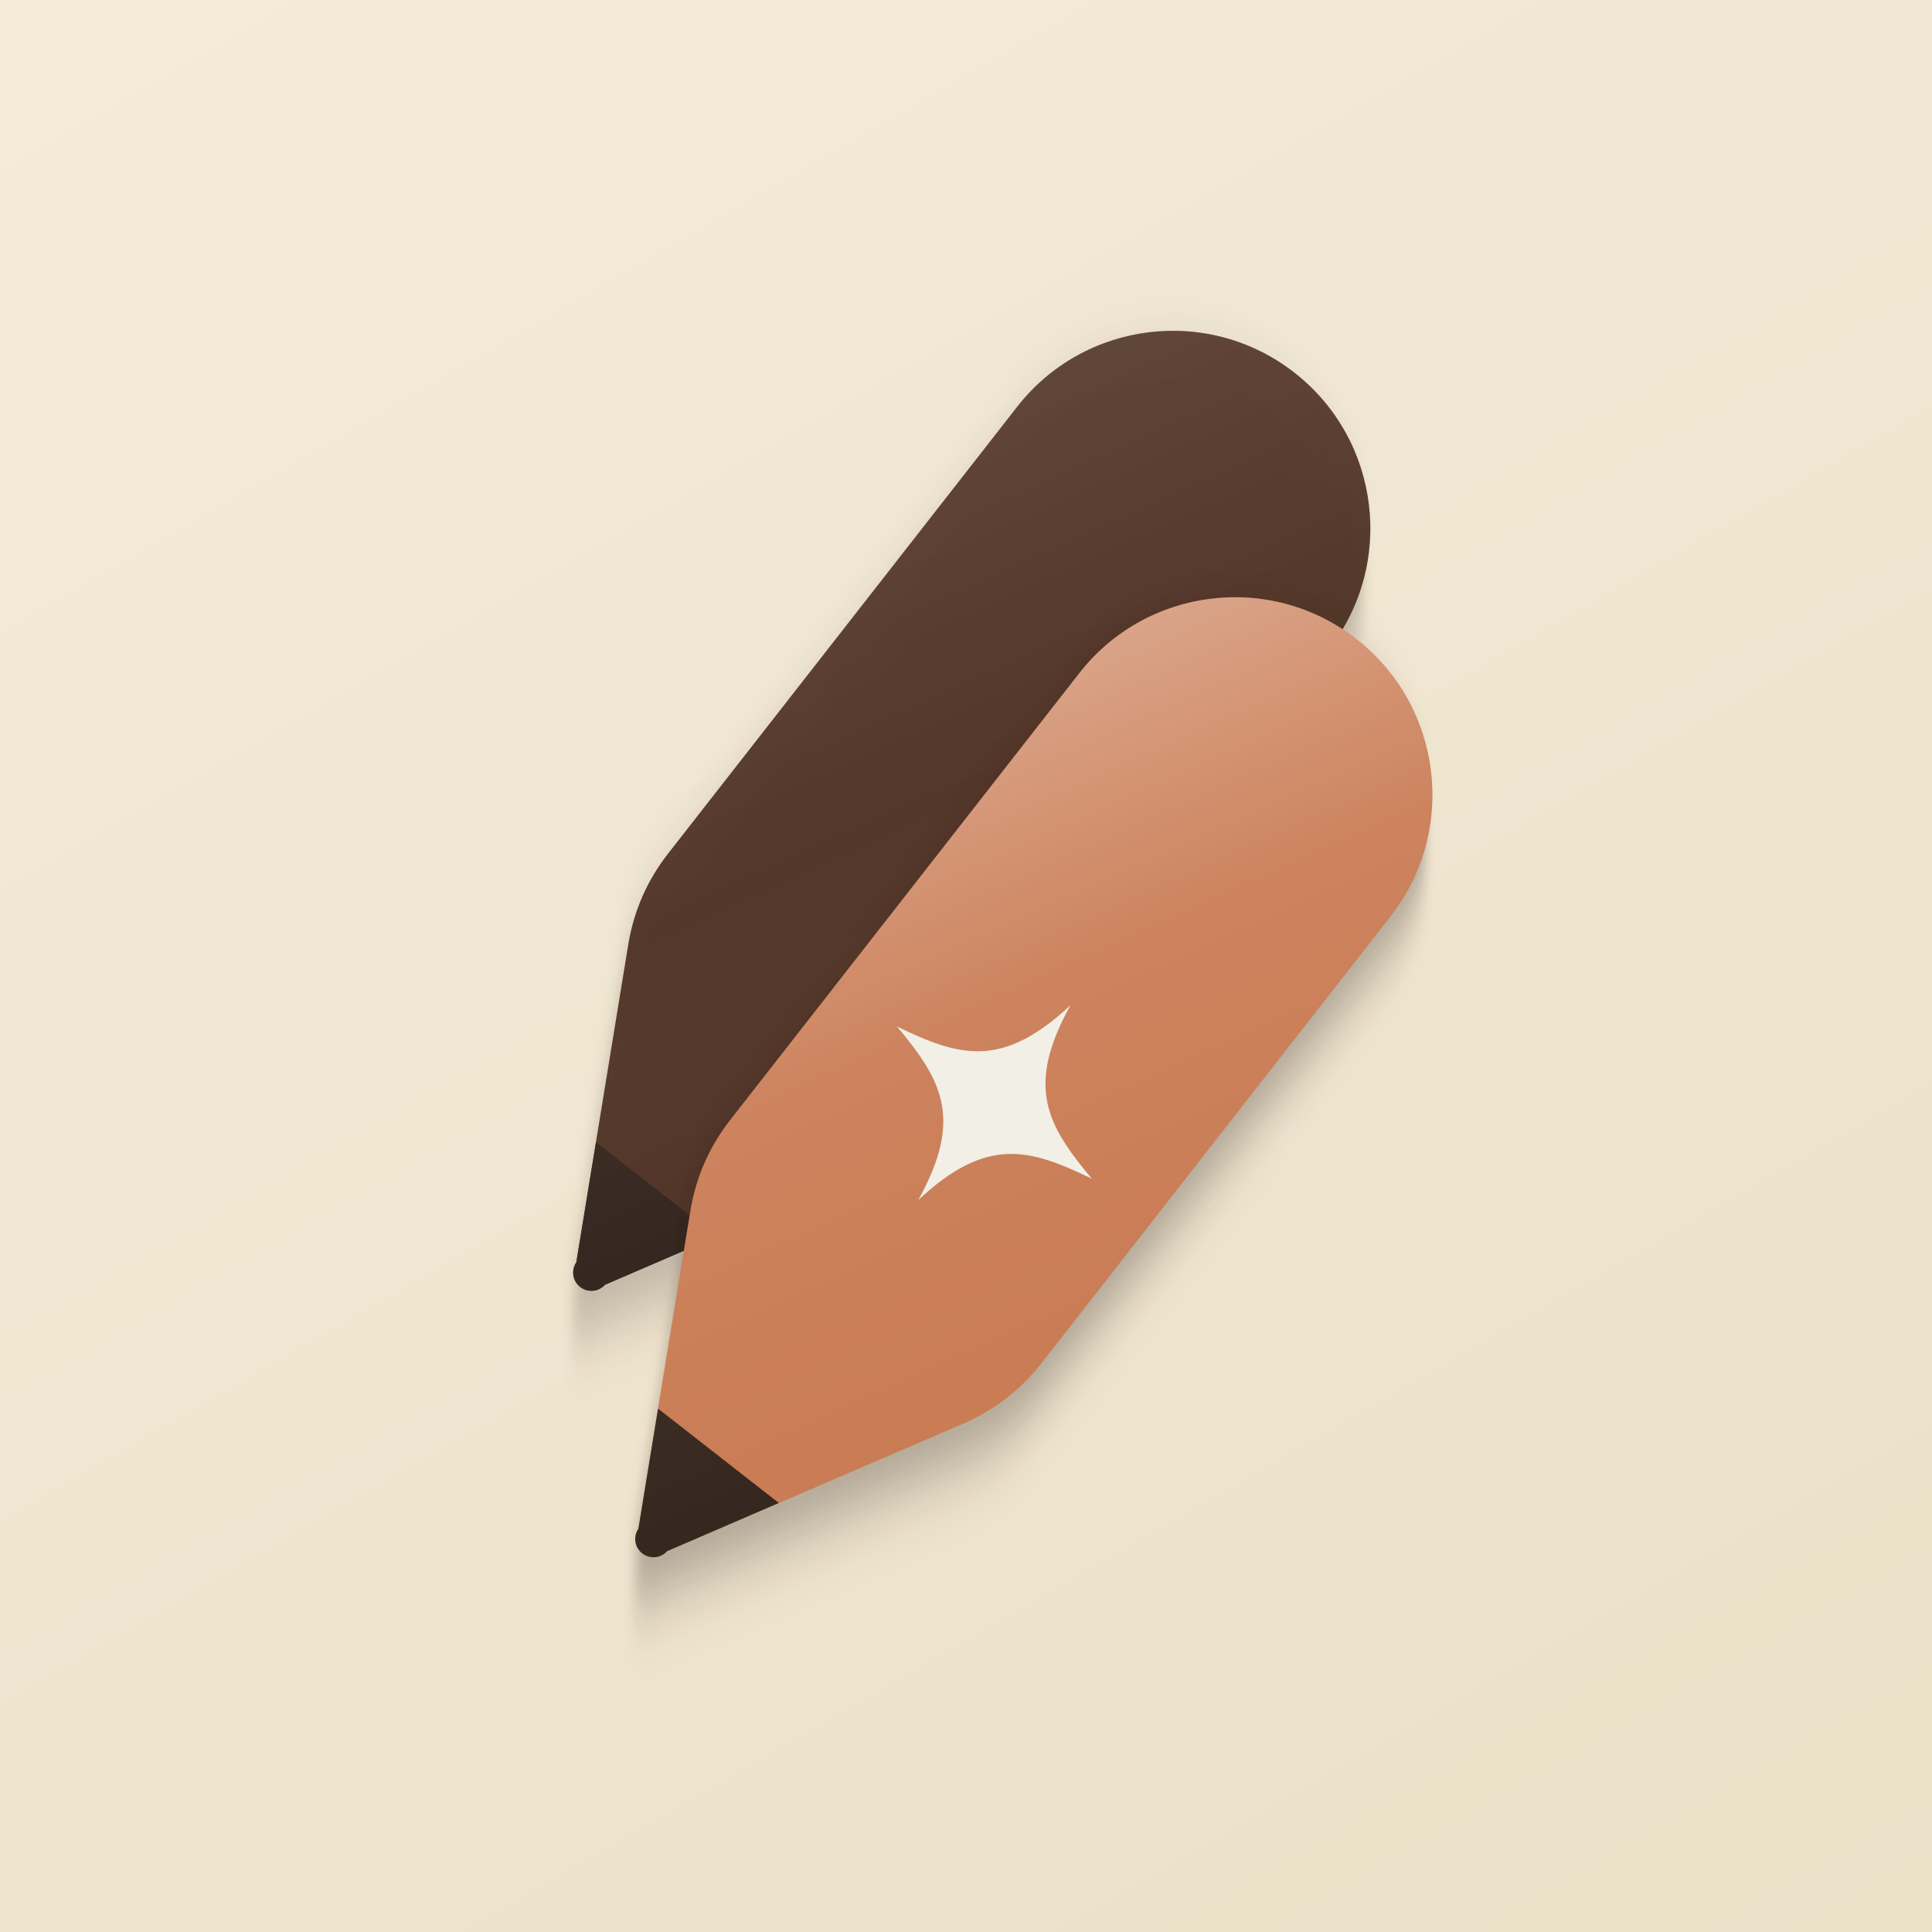
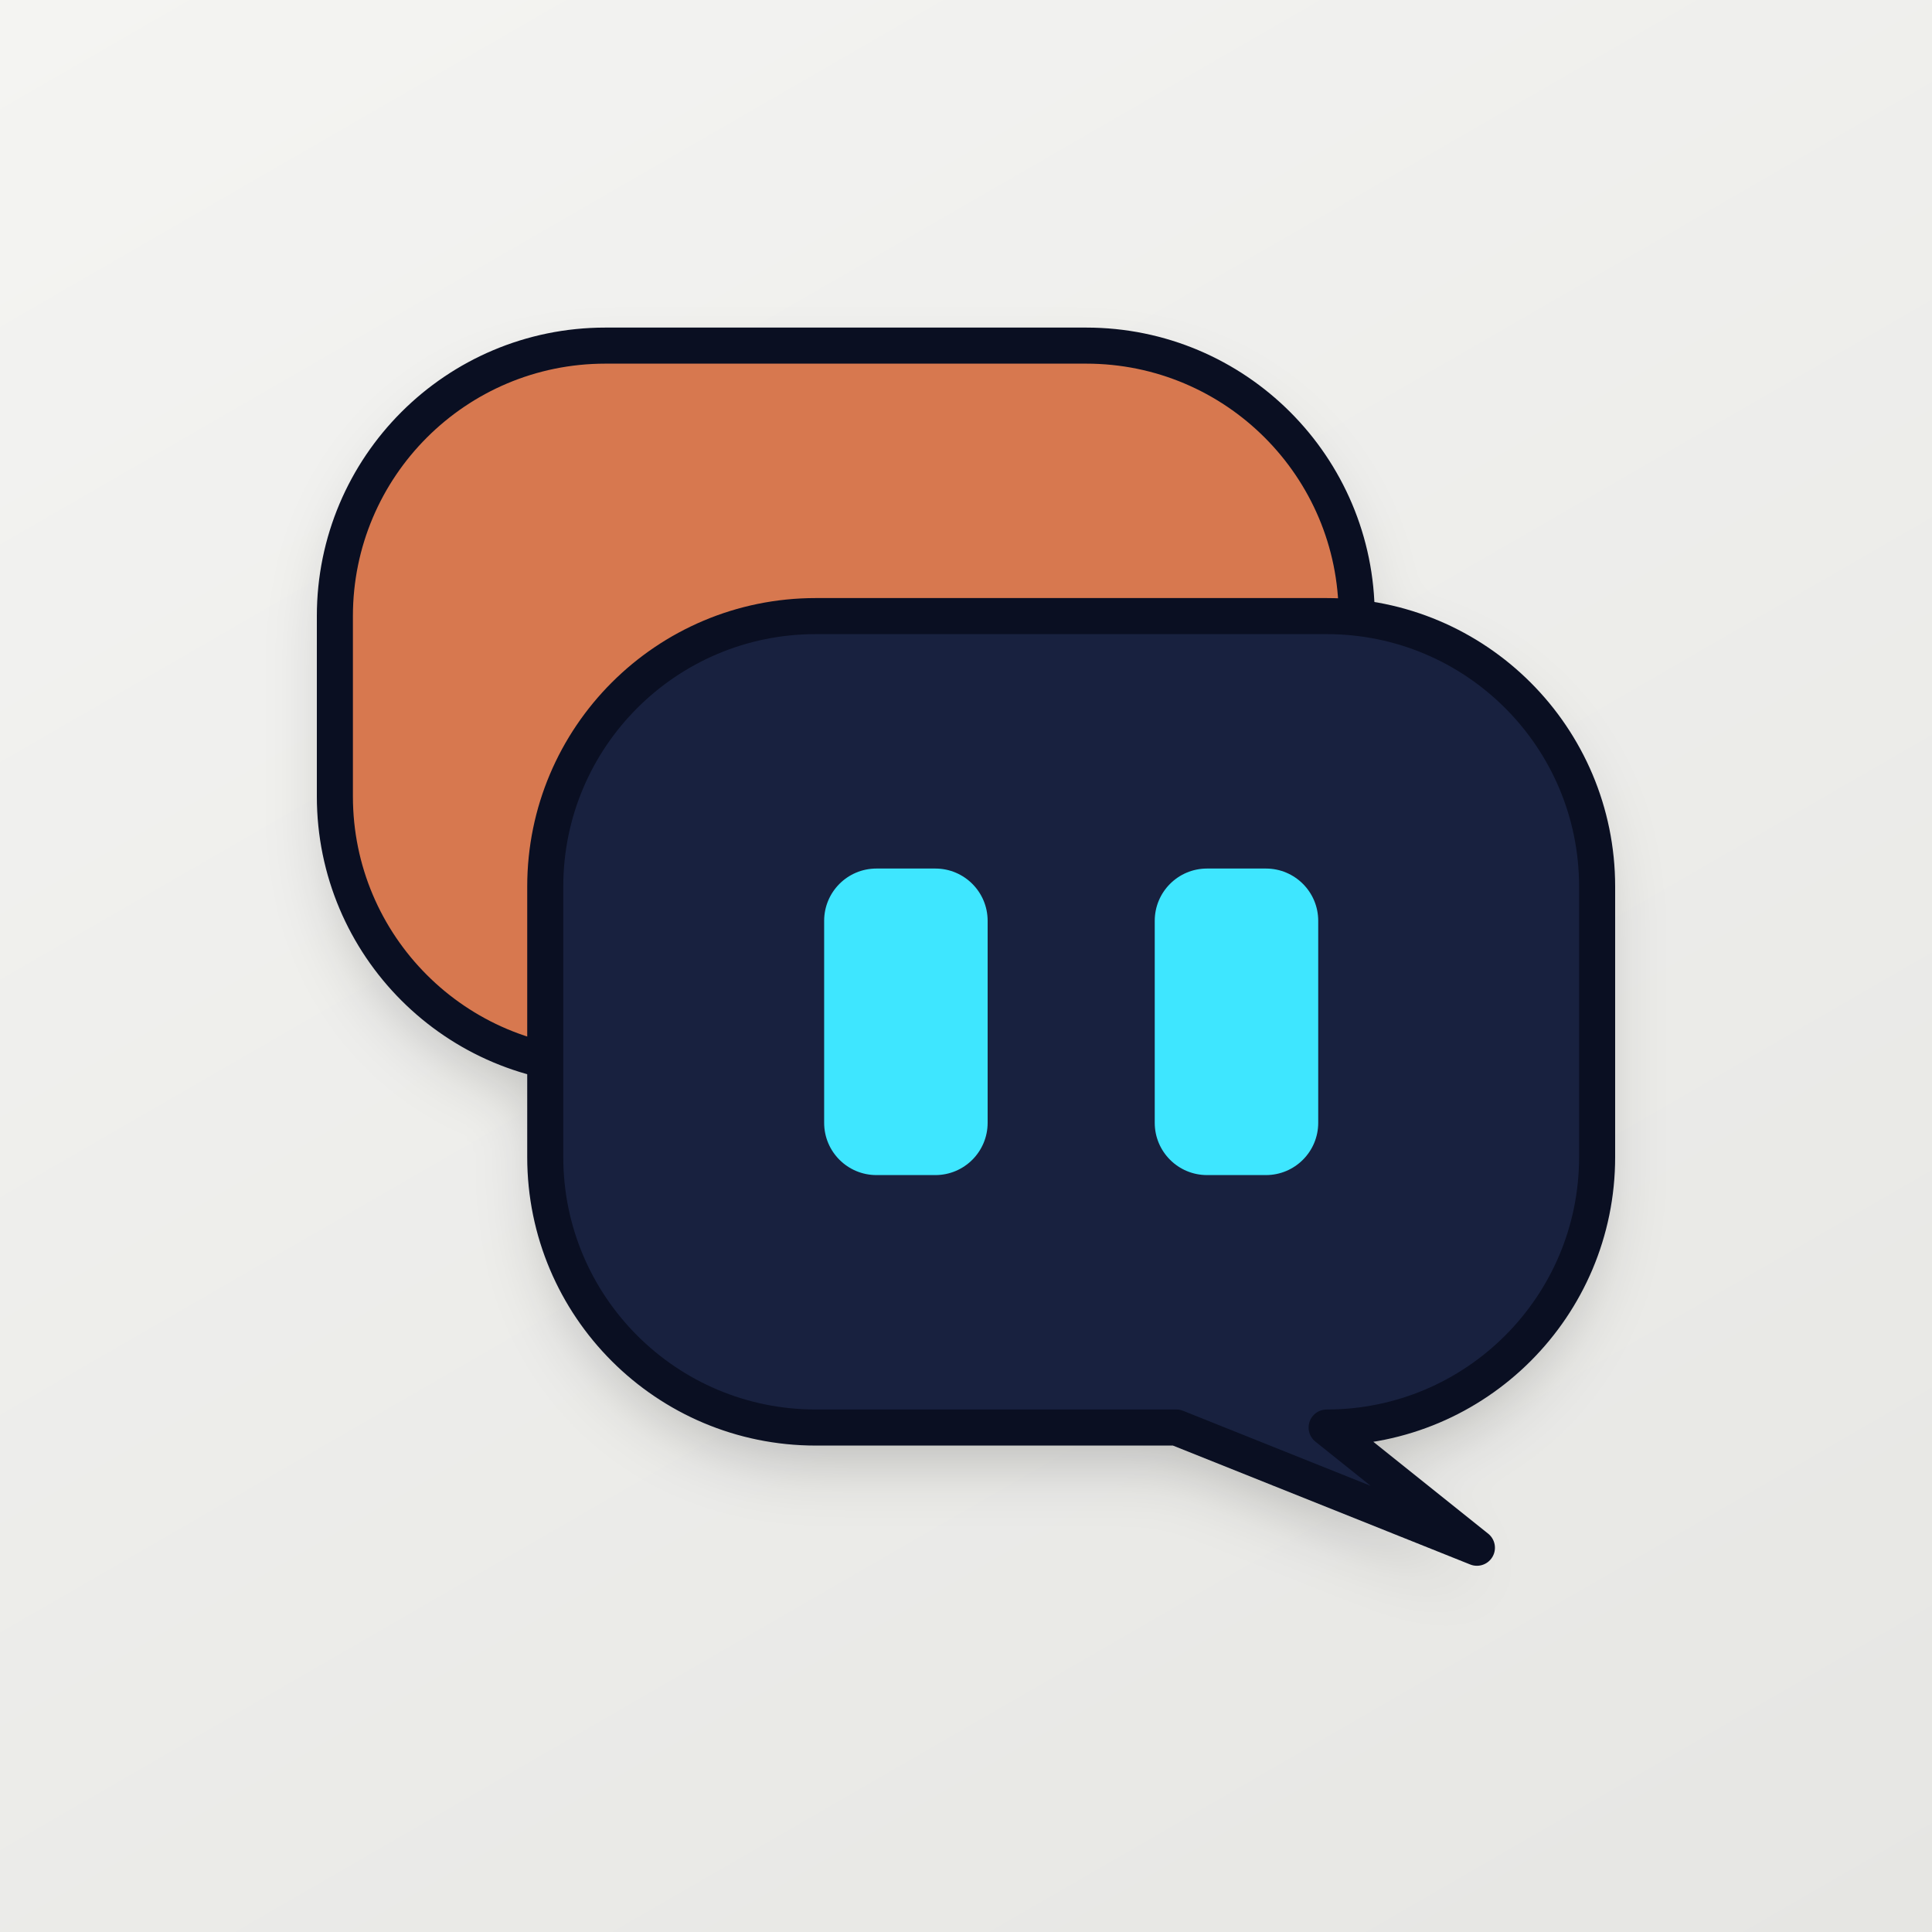
<svg xmlns="http://www.w3.org/2000/svg" width="1000" height="1000" viewBox="0 0 18 18">
  <defs>
    <linearGradient id="ag" gradientUnits="userSpaceOnUse" x1="2.853" y1="-1.647" x2="15.147" y2="19.647">
-       <stop offset="0" stop-color="#F4ECD9" />
-       <stop offset="1" stop-color="#EBE0C8" />
+       <stop offset="0" stop-color="#F4F4F2" />
+       <stop offset="1" stop-color="#E6E6E3" />
    </linearGradient>
-     <filter id="ab" x="-60%" y="-60%" width="220%" height="220%">
-       <feGaussianBlur stdDeviation="0.3" />
+     <filter id="ab" x="-20%" y="-20%" width="140%" height="140%">
+       <feGaussianBlur stdDeviation="2.2" />
    </filter>
-     <linearGradient id="as" x1="0.1" y1="0" x2="0.75" y2="1">
-       <stop offset="0" stop-color="#FFFFFF" stop-opacity="0.34" />
-       <stop offset="0.42" stop-color="#FFFFFF" stop-opacity="0.07" />
-       <stop offset="1" stop-color="#FFFFFF" stop-opacity="0" />
-     </linearGradient>
-     <linearGradient id="ak" x1="0.1" y1="0" x2="0.75" y2="1">
-       <stop offset="0" stop-color="#FFFFFF" stop-opacity="0.09" />
-       <stop offset="0.5" stop-color="#FFFFFF" stop-opacity="0.02" />
-       <stop offset="1" stop-color="#000000" stop-opacity="0.1" />
-     </linearGradient>
  </defs>
  <rect width="18" height="18" rx="0" fill="url(#ag)" />
-   <g transform="translate(1.800 1.800) scale(0.8)">
-     <g transform="rotate(38 9 9)">
-       <path d="M5.46 3.5a2.3 2.3 0 0 1 4.6 0L10.06 10.102Q10.06 10.7 9.773 11.225L7.972 14.514a.212 .212 0 0 1-.423 0L5.747 11.225Q5.46 10.7 5.46 10.102Z" transform="translate(0.22 0.38)" fill="#2C1C12" opacity="0.26" filter="url(#ab)" />
-       <path d="M5.46 3.5a2.3 2.3 0 0 1 4.6 0L10.06 10.102Q10.06 10.7 9.773 11.225L7.972 14.514a.212 .212 0 0 1-.423 0L5.747 11.225Q5.46 10.7 5.46 10.102Z" fill="#4A2D1E" opacity="0.95" />
-       <path d="M6.868 13.27L8.652 13.27L7.972 14.514a.212 .212 0 0 1-.423 0Z" fill="#33251C" opacity="0.95" />
-       <path d="M5.46 3.5a2.3 2.3 0 0 1 4.6 0L10.06 10.102Q10.06 10.7 9.773 11.225L7.972 14.514a.212 .212 0 0 1-.423 0L5.747 11.225Q5.46 10.7 5.46 10.102Z" fill="url(#ak)" />
-       <path d="M7.94 5.5a2.3 2.3 0 0 1 4.6 0L12.54 12.102Q12.54 12.7 12.253 13.225L10.452 16.514a.212 .212 0 0 1-.423 0L8.227 13.225Q7.94 12.7 7.94 12.102Z" transform="translate(0.22 0.38)" fill="#2C1C12" opacity="0.34" filter="url(#ab)" />
-       <path d="M7.94 5.5a2.3 2.3 0 0 1 4.6 0L12.54 12.102Q12.54 12.7 12.253 13.225L10.452 16.514a.212 .212 0 0 1-.423 0L8.227 13.225Q7.94 12.7 7.94 12.102Z" fill="#C97A52" />
-       <path d="M9.348 15.27L11.132 15.27L10.452 16.514a.212 .212 0 0 1-.423 0Z" fill="#33251C" />
-       <path d="M7.94 5.5a2.3 2.3 0 0 1 4.6 0L12.54 12.102Q12.54 12.7 12.253 13.225L10.452 16.514a.212 .212 0 0 1-.423 0L8.227 13.225Q7.94 12.7 7.94 12.102Z" fill="url(#as)" />
-       <path d="M10.24 8.61C10.41 9.69 10.89 9.88 11.68 10.05C10.89 10.22 10.41 10.41 10.24 11.49C10.07 10.41 9.59 10.22 8.8 10.05C9.59 9.88 10.07 9.69 10.24 8.61Z" fill="#F1EFE6" />
+   <g transform="translate(2 2.1) scale(0.14)">
+     <g filter="url(#ab)" opacity="0.22" transform="translate(0 2)">
+       <path d="M26 8 H58 A18 18 0 0 1 76 26 V38 A18 18 0 0 1 58 56 H58 L68 64 L48 56 H26 A18 18 0 0 1 8 38 V26 A18 18 0 0 1 26 8 Z" />
+       <path d="M40 26 H74 A18 18 0 0 1 92 44 V62 A18 18 0 0 1 74 80 H74 L84 88 L64 80 H40 A18 18 0 0 1 22 62 V44 A18 18 0 0 1 40 26 Z" />
+     </g>
+     <path d="M26 8 H58 A18 18 0 0 1 76 26 V38 A18 18 0 0 1 58 56 H58 L68 64 L48 56 H26 A18 18 0 0 1 8 38 V26 A18 18 0 0 1 26 8 Z" fill="#D7784F" stroke="#0A0F22" stroke-width="2.4" stroke-linejoin="round" />
+     <path d="M40 26 H74 A18 18 0 0 1 92 44 V62 A18 18 0 0 1 74 80 H74 L84 88 L64 80 H40 A18 18 0 0 1 22 62 V44 A18 18 0 0 1 40 26 Z" fill="#18213F" stroke="#0A0F22" stroke-width="2.4" stroke-linejoin="round" />
+     <g fill="#3EE6FF">
+       <rect x="40.56" y="42.80" width="10.88" height="20.40" rx="3.48" />
+       <rect x="62.56" y="42.80" width="10.88" height="20.40" rx="3.48" />
    </g>
  </g>
</svg>
